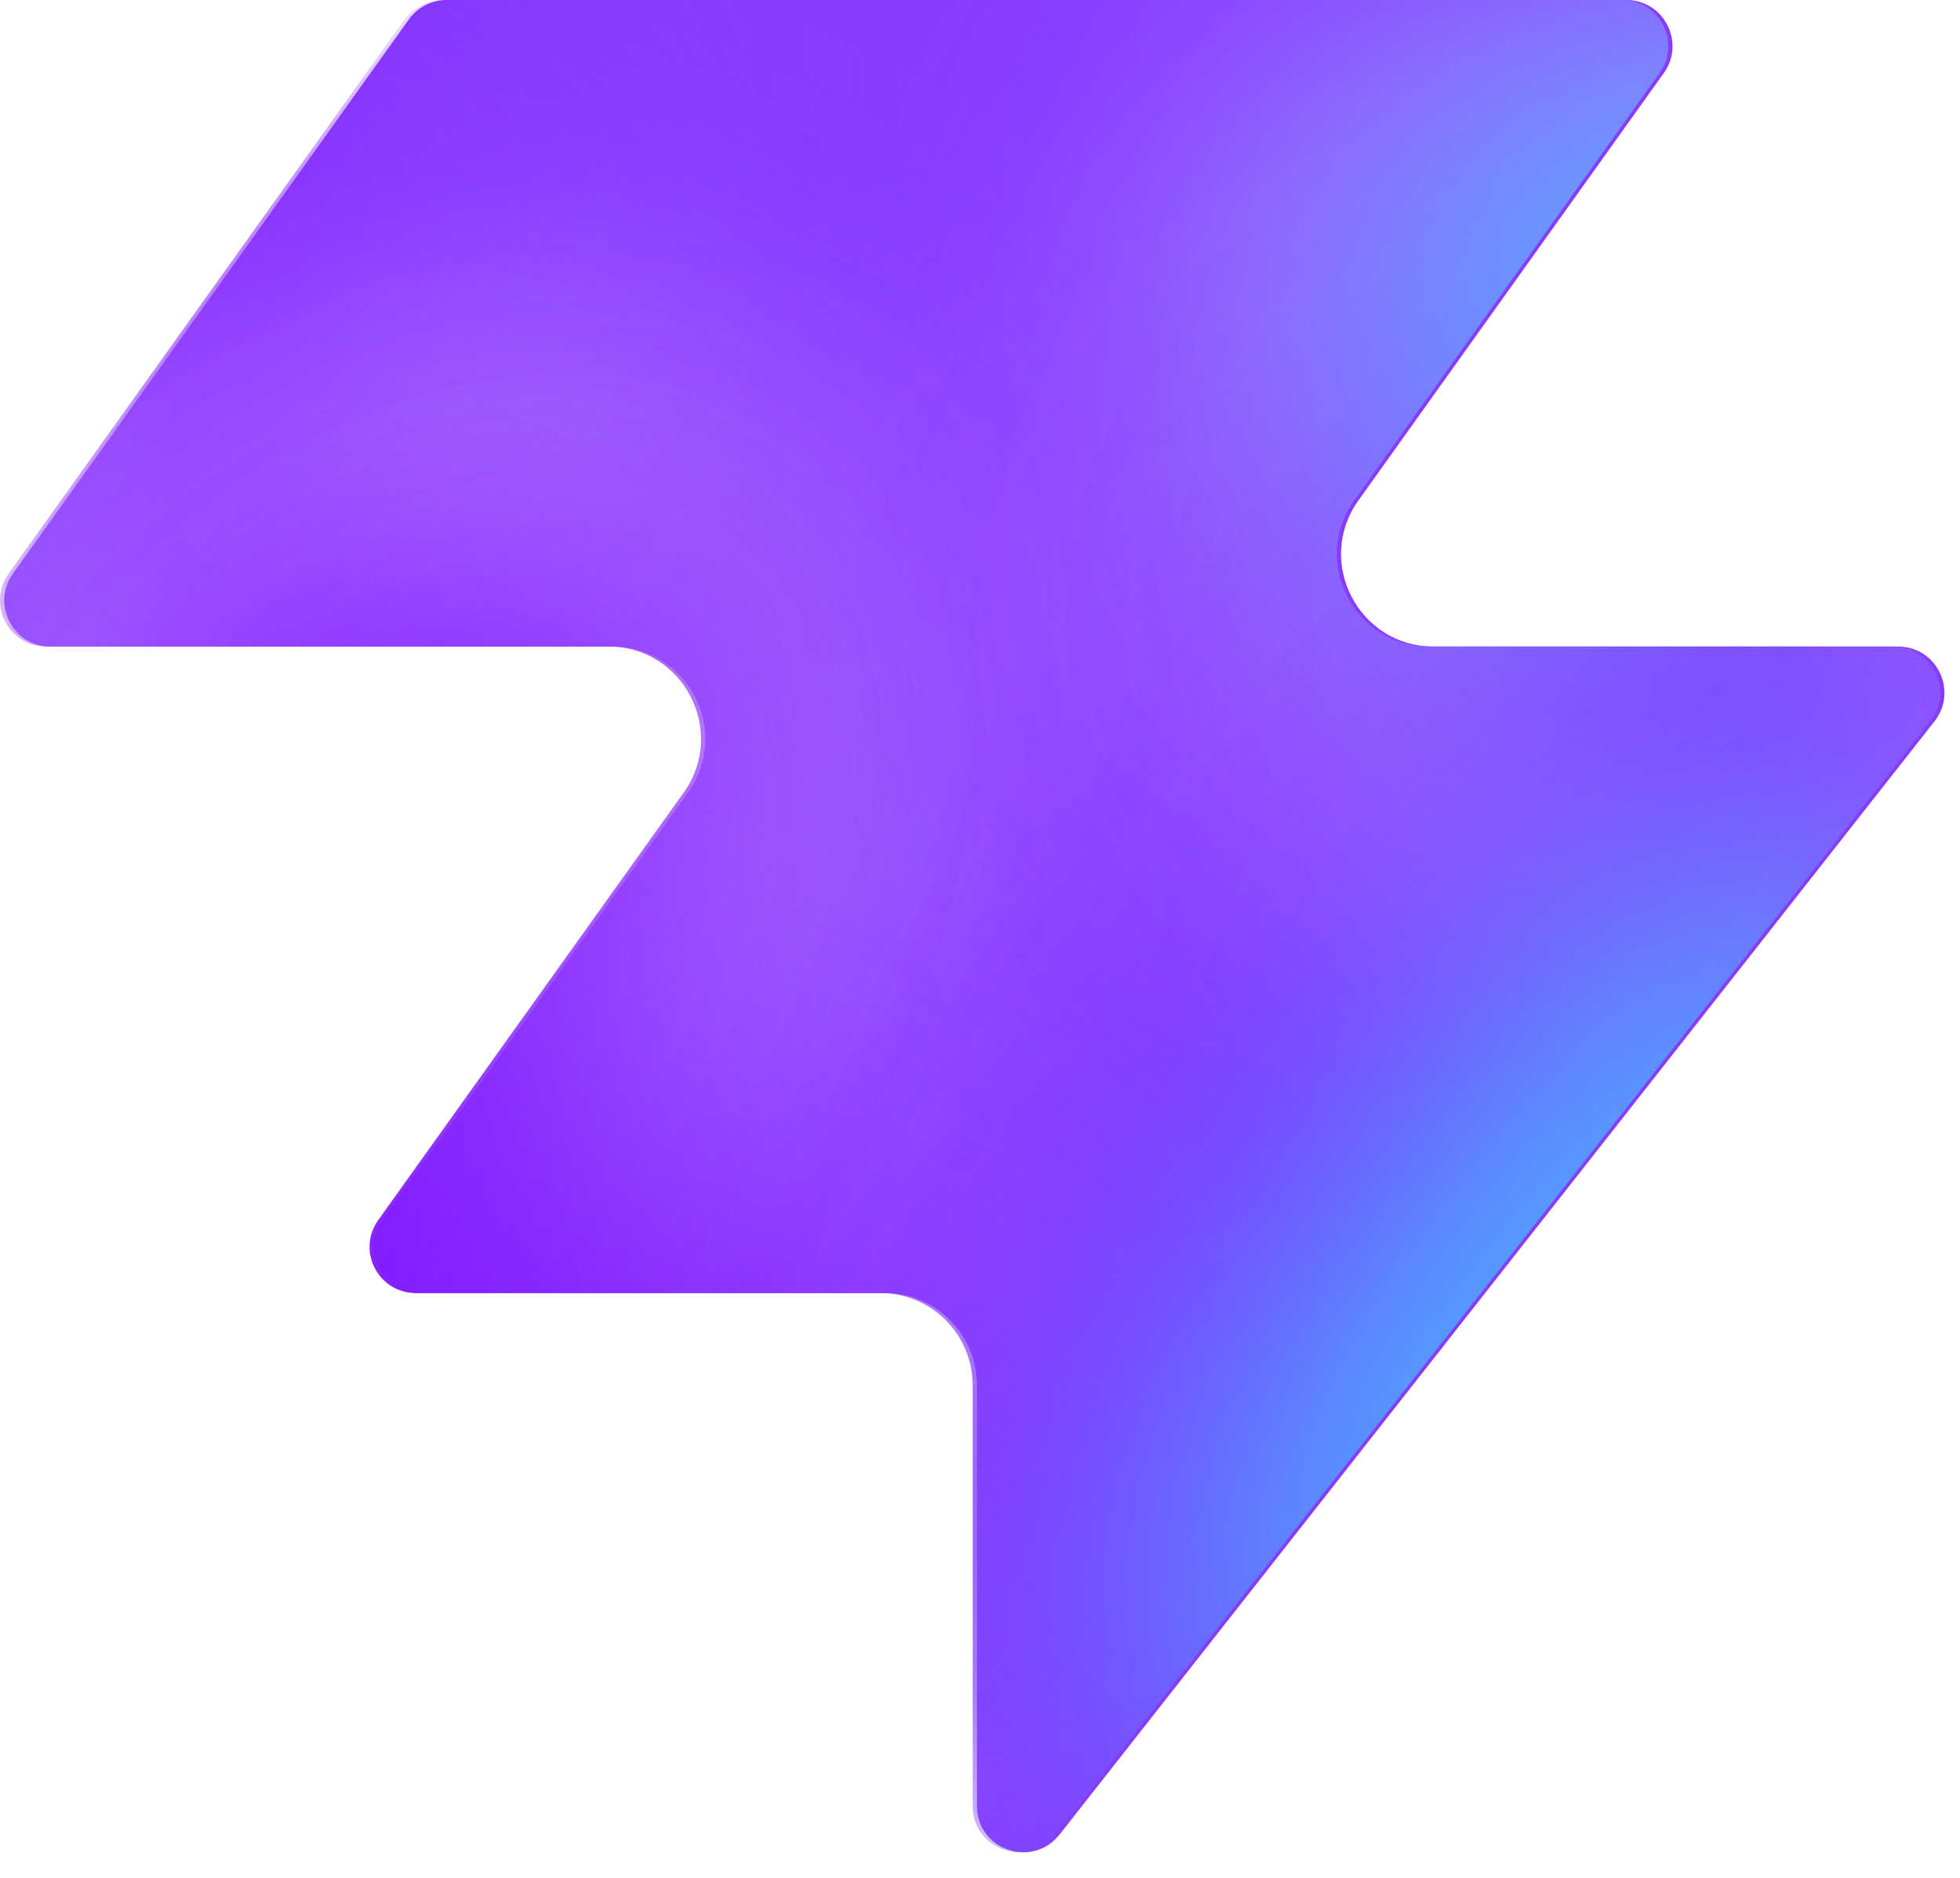
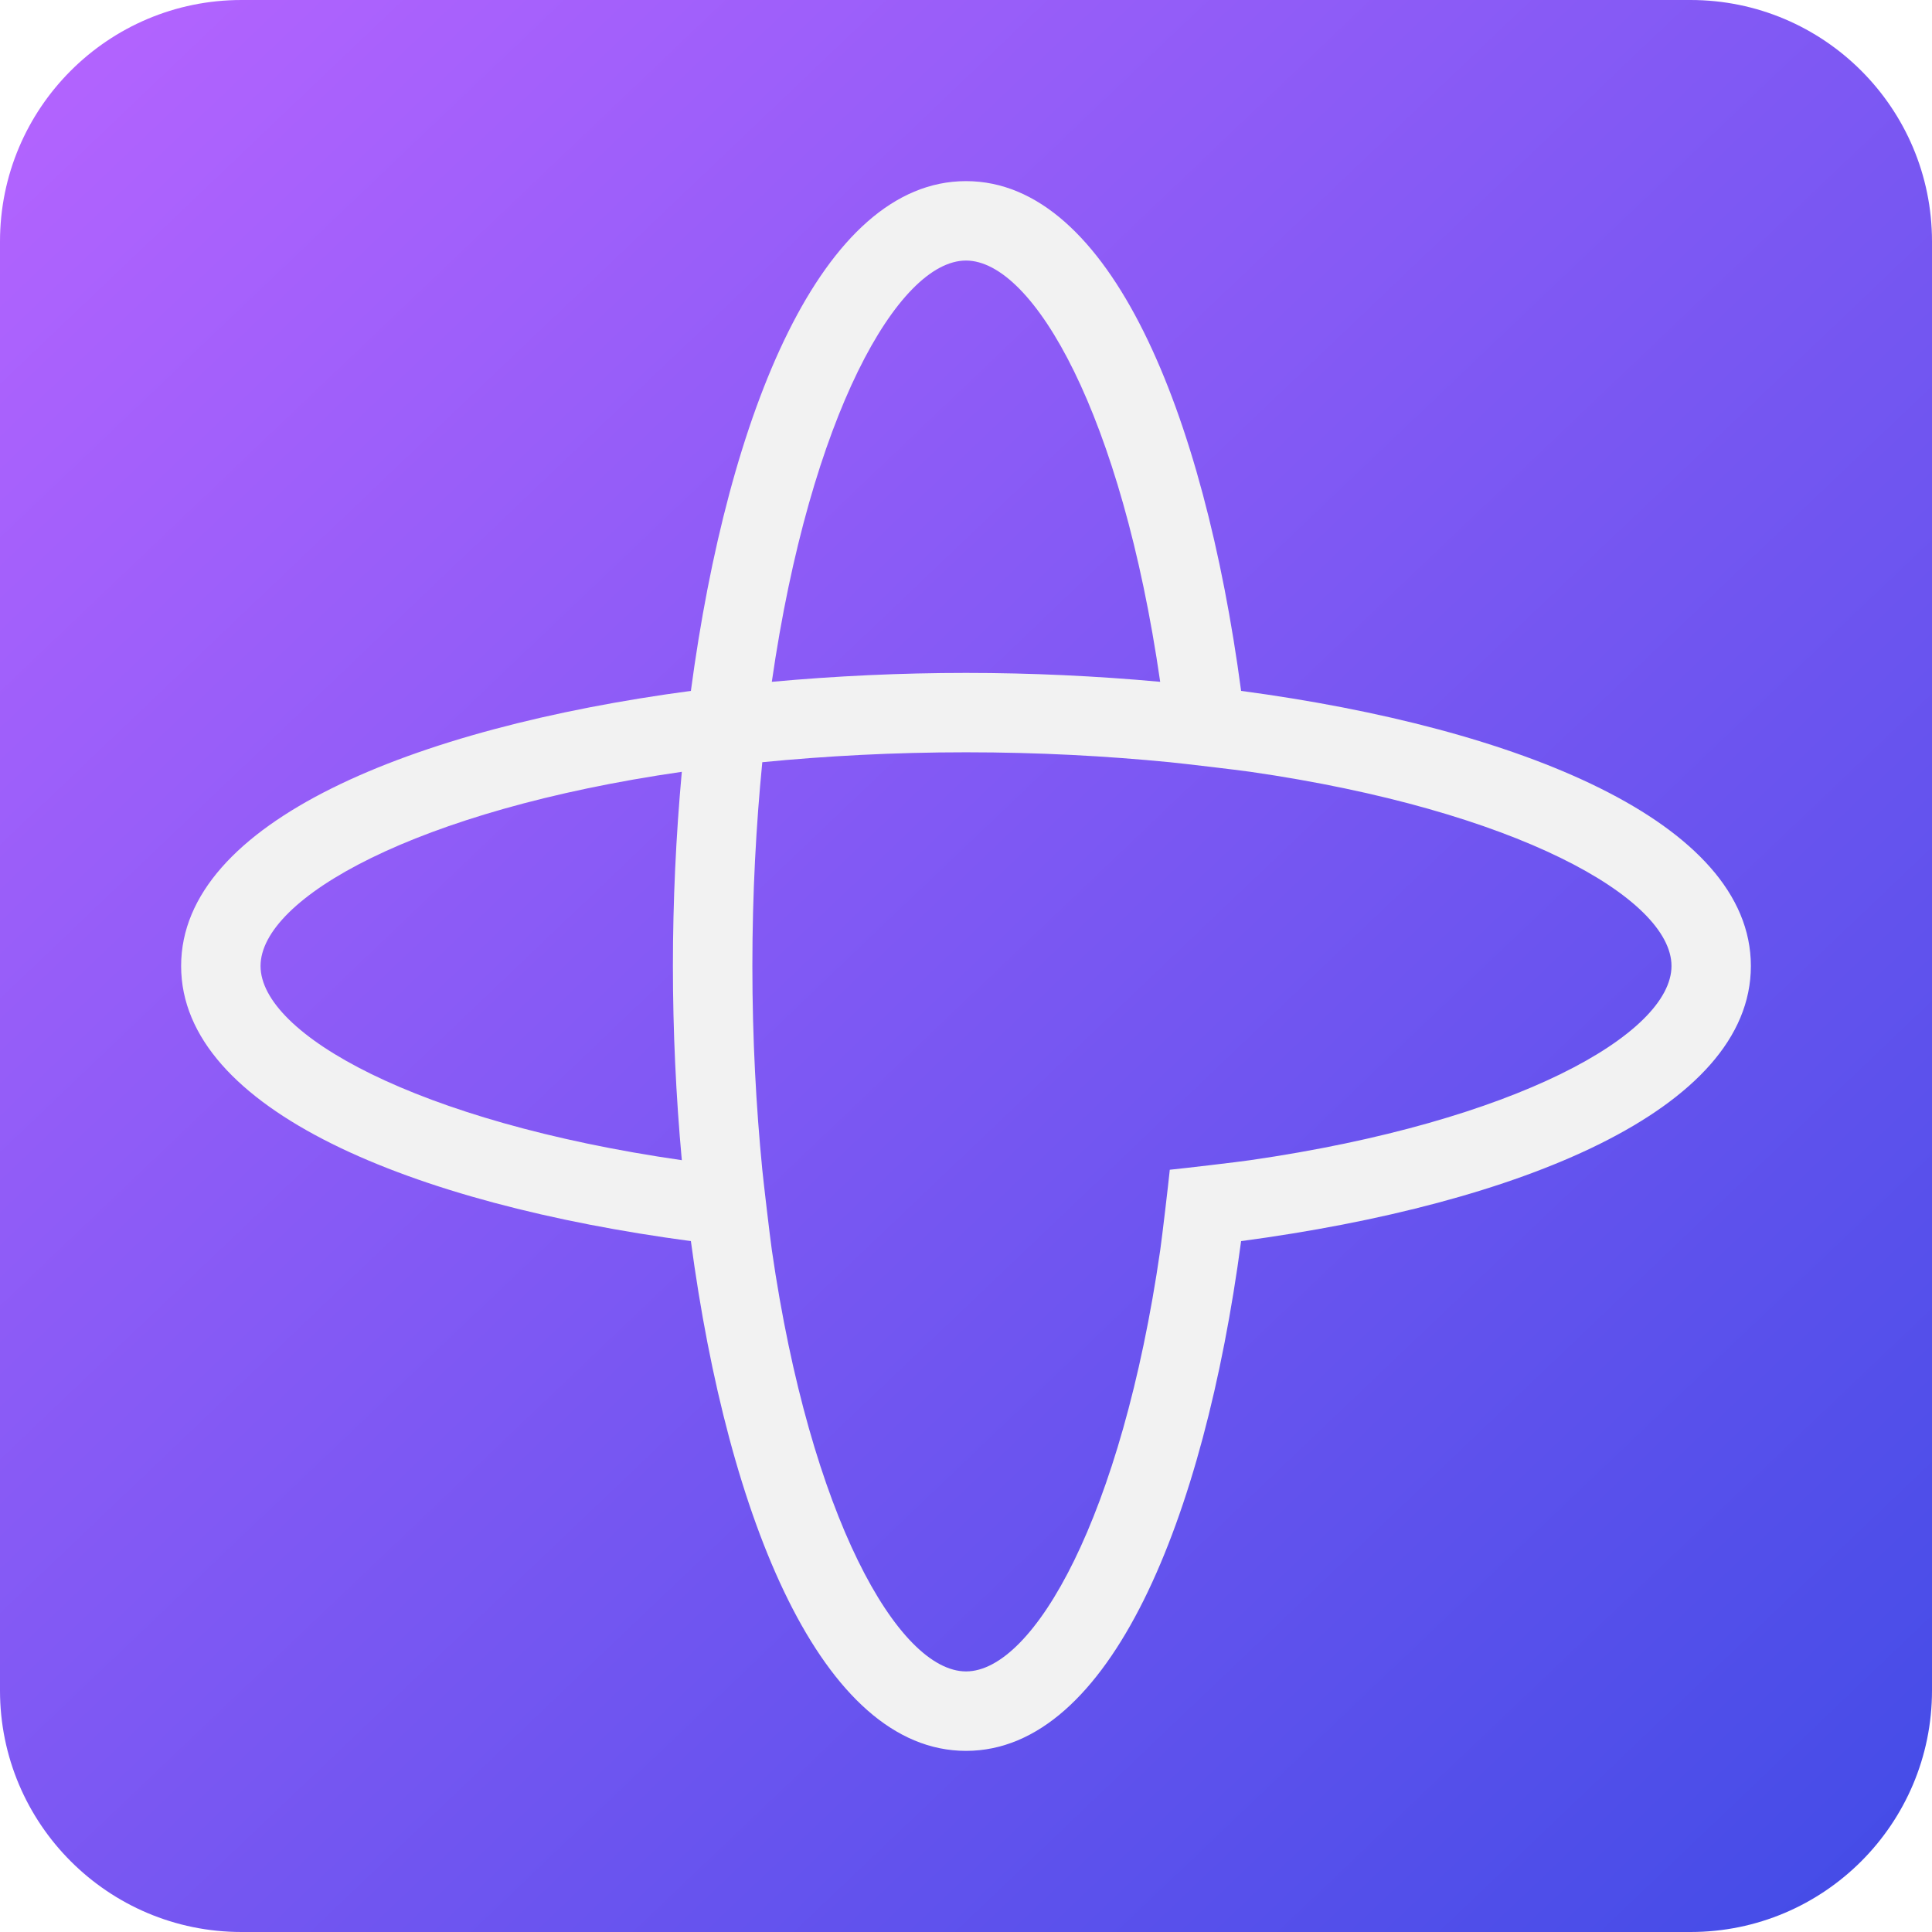
- <svg xmlns="http://www.w3.org/2000/svg" width="48" height="46" fill="none" viewBox="0 0 48 46">
-   <path fill="#863bff" d="M25.946 44.938c-.664.845-2.021.375-2.021-.698V33.937a2.26 2.26 0 0 0-2.262-2.262H10.287c-.92 0-1.456-1.04-.92-1.788l7.48-10.471c1.07-1.497 0-3.578-1.842-3.578H1.237c-.92 0-1.456-1.04-.92-1.788L10.013.474c.214-.297.556-.474.92-.474h28.894c.92 0 1.456 1.04.92 1.788l-7.48 10.471c-1.07 1.498 0 3.579 1.842 3.579h11.377c.943 0 1.473 1.088.89 1.83L25.947 44.94z" style="fill:#863bff;fill:color(display-p3 .525 .23 1);fill-opacity:1" />
-   <mask id="a" width="48" height="46" x="0" y="0" maskUnits="userSpaceOnUse" style="mask-type:alpha">
-     <path fill="#000" d="M25.842 44.938c-.664.844-2.021.375-2.021-.698V33.937a2.26 2.26 0 0 0-2.262-2.262H10.183c-.92 0-1.456-1.04-.92-1.788l7.48-10.471c1.07-1.498 0-3.579-1.842-3.579H1.133c-.92 0-1.456-1.04-.92-1.787L9.91.473c.214-.297.556-.474.92-.474h28.894c.92 0 1.456 1.04.92 1.788l-7.48 10.471c-1.07 1.498 0 3.578 1.842 3.578h11.377c.943 0 1.473 1.088.89 1.832L25.843 44.94z" style="fill:#000;fill-opacity:1" />
-   </mask>
-   <g mask="url(#a)">
-     <g filter="url(#b)">
-       <ellipse cx="5.508" cy="14.704" fill="#ede6ff" rx="5.508" ry="14.704" style="fill:#ede6ff;fill:color(display-p3 .927 .903 1);fill-opacity:1" transform="matrix(.00324 1 1 -.00324 -4.47 31.516)" />
-     </g>
-     <g filter="url(#c)">
-       <ellipse cx="10.399" cy="29.851" fill="#ede6ff" rx="10.399" ry="29.851" style="fill:#ede6ff;fill:color(display-p3 .927 .903 1);fill-opacity:1" transform="matrix(.00324 1 1 -.00324 -39.328 7.883)" />
-     </g>
-     <g filter="url(#d)">
-       <ellipse cx="5.508" cy="30.487" fill="#7e14ff" rx="5.508" ry="30.487" style="fill:#7e14ff;fill:color(display-p3 .492 .077 1);fill-opacity:1" transform="rotate(89.814 -25.913 -14.639)scale(1 -1)" />
-     </g>
-     <g filter="url(#e)">
-       <ellipse cx="5.508" cy="30.599" fill="#7e14ff" rx="5.508" ry="30.599" style="fill:#7e14ff;fill:color(display-p3 .492 .077 1);fill-opacity:1" transform="rotate(89.814 -32.644 -3.334)scale(1 -1)" />
-     </g>
-     <g filter="url(#f)">
-       <ellipse cx="5.508" cy="30.599" fill="#7e14ff" rx="5.508" ry="30.599" style="fill:#7e14ff;fill:color(display-p3 .492 .077 1);fill-opacity:1" transform="matrix(.00324 1 1 -.00324 -34.34 30.47)" />
-     </g>
-     <g filter="url(#g)">
-       <ellipse cx="14.072" cy="22.078" fill="#ede6ff" rx="14.072" ry="22.078" style="fill:#ede6ff;fill:color(display-p3 .927 .903 1);fill-opacity:1" transform="rotate(93.35 24.506 48.493)scale(-1 1)" />
-     </g>
-     <g filter="url(#h)">
-       <ellipse cx="3.47" cy="21.501" fill="#7e14ff" rx="3.47" ry="21.501" style="fill:#7e14ff;fill:color(display-p3 .492 .077 1);fill-opacity:1" transform="rotate(89.009 28.708 47.59)scale(-1 1)" />
-     </g>
-     <g filter="url(#i)">
-       <ellipse cx="3.47" cy="21.501" fill="#7e14ff" rx="3.47" ry="21.501" style="fill:#7e14ff;fill:color(display-p3 .492 .077 1);fill-opacity:1" transform="rotate(89.009 28.708 47.59)scale(-1 1)" />
-     </g>
-     <g filter="url(#j)">
-       <ellipse cx=".387" cy="8.972" fill="#7e14ff" rx="4.407" ry="29.108" style="fill:#7e14ff;fill:color(display-p3 .492 .077 1);fill-opacity:1" transform="rotate(39.51 .387 8.972)" />
-     </g>
-     <g filter="url(#k)">
-       <ellipse cx="47.523" cy="-6.092" fill="#7e14ff" rx="4.407" ry="29.108" style="fill:#7e14ff;fill:color(display-p3 .492 .077 1);fill-opacity:1" transform="rotate(37.892 47.523 -6.092)" />
-     </g>
-     <g filter="url(#l)">
-       <ellipse cx="41.412" cy="6.333" fill="#47bfff" rx="5.971" ry="9.665" style="fill:#47bfff;fill:color(display-p3 .28 .748 1);fill-opacity:1" transform="rotate(37.892 41.412 6.333)" />
-     </g>
-     <g filter="url(#m)">
-       <ellipse cx="-1.879" cy="38.332" fill="#7e14ff" rx="4.407" ry="29.108" style="fill:#7e14ff;fill:color(display-p3 .492 .077 1);fill-opacity:1" transform="rotate(37.892 -1.88 38.332)" />
-     </g>
-     <g filter="url(#n)">
-       <ellipse cx="-1.879" cy="38.332" fill="#7e14ff" rx="4.407" ry="29.108" style="fill:#7e14ff;fill:color(display-p3 .492 .077 1);fill-opacity:1" transform="rotate(37.892 -1.88 38.332)" />
-     </g>
-     <g filter="url(#o)">
-       <ellipse cx="35.651" cy="29.907" fill="#7e14ff" rx="4.407" ry="29.108" style="fill:#7e14ff;fill:color(display-p3 .492 .077 1);fill-opacity:1" transform="rotate(37.892 35.651 29.907)" />
-     </g>
-     <g filter="url(#p)">
-       <ellipse cx="38.418" cy="32.4" fill="#47bfff" rx="5.971" ry="15.297" style="fill:#47bfff;fill:color(display-p3 .28 .748 1);fill-opacity:1" transform="rotate(37.892 38.418 32.4)" />
-     </g>
-   </g>
+ <svg xmlns="http://www.w3.org/2000/svg" width="192" height="192" viewBox="0 0 192 192" fill="none">
+   <rect width="192" height="192" rx="24" fill="url(#paint0_linear_1452_5317)" />
+   <path d="M123.34 68.66C119.655 41.048 110.327 18 96 18C81.673 18 72.345 41.048 68.66 68.66C41.048 72.345 18 81.673 18 96C18 110.327 41.053 119.655 68.66 123.34C72.345 150.948 81.673 174 96 174C110.327 174 119.655 150.948 123.34 123.34C150.952 119.655 174 110.327 174 96C174 81.673 150.948 72.345 123.34 68.66ZM67.758 115.298C41.315 111.479 25.893 102.737 25.893 96C25.893 89.263 41.315 80.521 67.758 76.702C67.176 83.067 66.873 89.566 66.873 96C66.873 102.434 67.176 108.937 67.758 115.298ZM96 25.893C102.737 25.893 111.479 41.315 115.298 67.758C108.937 67.176 102.434 66.873 96 66.873C89.566 66.873 83.063 67.176 76.702 67.758C80.521 41.315 89.263 25.893 96 25.893ZM124.242 115.298C122.94 115.488 117.602 116.114 116.252 116.248C116.118 117.602 115.488 122.936 115.302 124.238C111.483 150.681 102.741 166.103 96.004 166.103C89.267 166.103 80.525 150.681 76.706 124.238C76.52 122.936 75.89 117.598 75.756 116.248C75.142 109.979 74.77 103.246 74.77 96C74.77 88.754 75.142 82.021 75.756 75.748C82.025 75.134 88.758 74.762 96.004 74.762C103.25 74.762 109.983 75.134 116.252 75.748C117.606 75.882 122.94 76.512 124.242 76.698C150.685 80.517 166.111 89.263 166.111 95.996C166.111 102.729 150.685 111.479 124.242 115.298Z" fill="#F2F2F2" />
  <defs>
-     <filter id="b" width="60.045" height="41.654" x="-19.77" y="16.149" color-interpolation-filters="sRGB" filterUnits="userSpaceOnUse">
-       <feFlood flood-opacity="0" result="BackgroundImageFix" />
-       <feBlend in="SourceGraphic" in2="BackgroundImageFix" result="shape" />
-       <feGaussianBlur result="effect1_foregroundBlur_2002_17158" stdDeviation="7.659" />
-     </filter>
-     <filter id="c" width="90.34" height="51.437" x="-54.613" y="-7.533" color-interpolation-filters="sRGB" filterUnits="userSpaceOnUse">
-       <feFlood flood-opacity="0" result="BackgroundImageFix" />
-       <feBlend in="SourceGraphic" in2="BackgroundImageFix" result="shape" />
-       <feGaussianBlur result="effect1_foregroundBlur_2002_17158" stdDeviation="7.659" />
-     </filter>
-     <filter id="d" width="79.355" height="29.4" x="-49.64" y="2.03" color-interpolation-filters="sRGB" filterUnits="userSpaceOnUse">
-       <feFlood flood-opacity="0" result="BackgroundImageFix" />
-       <feBlend in="SourceGraphic" in2="BackgroundImageFix" result="shape" />
-       <feGaussianBlur result="effect1_foregroundBlur_2002_17158" stdDeviation="4.596" />
-     </filter>
-     <filter id="e" width="79.579" height="29.4" x="-45.045" y="20.029" color-interpolation-filters="sRGB" filterUnits="userSpaceOnUse">
-       <feFlood flood-opacity="0" result="BackgroundImageFix" />
-       <feBlend in="SourceGraphic" in2="BackgroundImageFix" result="shape" />
-       <feGaussianBlur result="effect1_foregroundBlur_2002_17158" stdDeviation="4.596" />
-     </filter>
-     <filter id="f" width="79.579" height="29.4" x="-43.513" y="21.178" color-interpolation-filters="sRGB" filterUnits="userSpaceOnUse">
-       <feFlood flood-opacity="0" result="BackgroundImageFix" />
-       <feBlend in="SourceGraphic" in2="BackgroundImageFix" result="shape" />
-       <feGaussianBlur result="effect1_foregroundBlur_2002_17158" stdDeviation="4.596" />
-     </filter>
-     <filter id="g" width="74.749" height="58.852" x="15.756" y="-17.901" color-interpolation-filters="sRGB" filterUnits="userSpaceOnUse">
-       <feFlood flood-opacity="0" result="BackgroundImageFix" />
-       <feBlend in="SourceGraphic" in2="BackgroundImageFix" result="shape" />
-       <feGaussianBlur result="effect1_foregroundBlur_2002_17158" stdDeviation="7.659" />
-     </filter>
-     <filter id="h" width="61.377" height="25.362" x="23.548" y="2.284" color-interpolation-filters="sRGB" filterUnits="userSpaceOnUse">
-       <feFlood flood-opacity="0" result="BackgroundImageFix" />
-       <feBlend in="SourceGraphic" in2="BackgroundImageFix" result="shape" />
-       <feGaussianBlur result="effect1_foregroundBlur_2002_17158" stdDeviation="4.596" />
-     </filter>
-     <filter id="i" width="61.377" height="25.362" x="23.548" y="2.284" color-interpolation-filters="sRGB" filterUnits="userSpaceOnUse">
-       <feFlood flood-opacity="0" result="BackgroundImageFix" />
-       <feBlend in="SourceGraphic" in2="BackgroundImageFix" result="shape" />
-       <feGaussianBlur result="effect1_foregroundBlur_2002_17158" stdDeviation="4.596" />
-     </filter>
-     <filter id="j" width="56.045" height="63.649" x="-27.636" y="-22.853" color-interpolation-filters="sRGB" filterUnits="userSpaceOnUse">
-       <feFlood flood-opacity="0" result="BackgroundImageFix" />
-       <feBlend in="SourceGraphic" in2="BackgroundImageFix" result="shape" />
-       <feGaussianBlur result="effect1_foregroundBlur_2002_17158" stdDeviation="4.596" />
-     </filter>
-     <filter id="k" width="54.814" height="64.646" x="20.116" y="-38.415" color-interpolation-filters="sRGB" filterUnits="userSpaceOnUse">
-       <feFlood flood-opacity="0" result="BackgroundImageFix" />
-       <feBlend in="SourceGraphic" in2="BackgroundImageFix" result="shape" />
-       <feGaussianBlur result="effect1_foregroundBlur_2002_17158" stdDeviation="4.596" />
-     </filter>
-     <filter id="l" width="33.541" height="35.313" x="24.641" y="-11.323" color-interpolation-filters="sRGB" filterUnits="userSpaceOnUse">
-       <feFlood flood-opacity="0" result="BackgroundImageFix" />
-       <feBlend in="SourceGraphic" in2="BackgroundImageFix" result="shape" />
-       <feGaussianBlur result="effect1_foregroundBlur_2002_17158" stdDeviation="4.596" />
-     </filter>
-     <filter id="m" width="54.814" height="64.646" x="-29.286" y="6.009" color-interpolation-filters="sRGB" filterUnits="userSpaceOnUse">
-       <feFlood flood-opacity="0" result="BackgroundImageFix" />
-       <feBlend in="SourceGraphic" in2="BackgroundImageFix" result="shape" />
-       <feGaussianBlur result="effect1_foregroundBlur_2002_17158" stdDeviation="4.596" />
-     </filter>
-     <filter id="n" width="54.814" height="64.646" x="-29.286" y="6.009" color-interpolation-filters="sRGB" filterUnits="userSpaceOnUse">
-       <feFlood flood-opacity="0" result="BackgroundImageFix" />
-       <feBlend in="SourceGraphic" in2="BackgroundImageFix" result="shape" />
-       <feGaussianBlur result="effect1_foregroundBlur_2002_17158" stdDeviation="4.596" />
-     </filter>
-     <filter id="o" width="54.814" height="64.646" x="8.244" y="-2.416" color-interpolation-filters="sRGB" filterUnits="userSpaceOnUse">
-       <feFlood flood-opacity="0" result="BackgroundImageFix" />
-       <feBlend in="SourceGraphic" in2="BackgroundImageFix" result="shape" />
-       <feGaussianBlur result="effect1_foregroundBlur_2002_17158" stdDeviation="4.596" />
-     </filter>
-     <filter id="p" width="39.409" height="43.623" x="18.713" y="10.588" color-interpolation-filters="sRGB" filterUnits="userSpaceOnUse">
-       <feFlood flood-opacity="0" result="BackgroundImageFix" />
-       <feBlend in="SourceGraphic" in2="BackgroundImageFix" result="shape" />
-       <feGaussianBlur result="effect1_foregroundBlur_2002_17158" stdDeviation="4.596" />
-     </filter>
+     <linearGradient id="paint0_linear_1452_5317" x1="183" y1="192" x2="-2.23688e-06" y2="2.13203e-06" gradientUnits="userSpaceOnUse">
+       <stop stop-color="#444CE7" />
+       <stop offset="1" stop-color="#B664FF" />
+     </linearGradient>
  </defs>
</svg>
